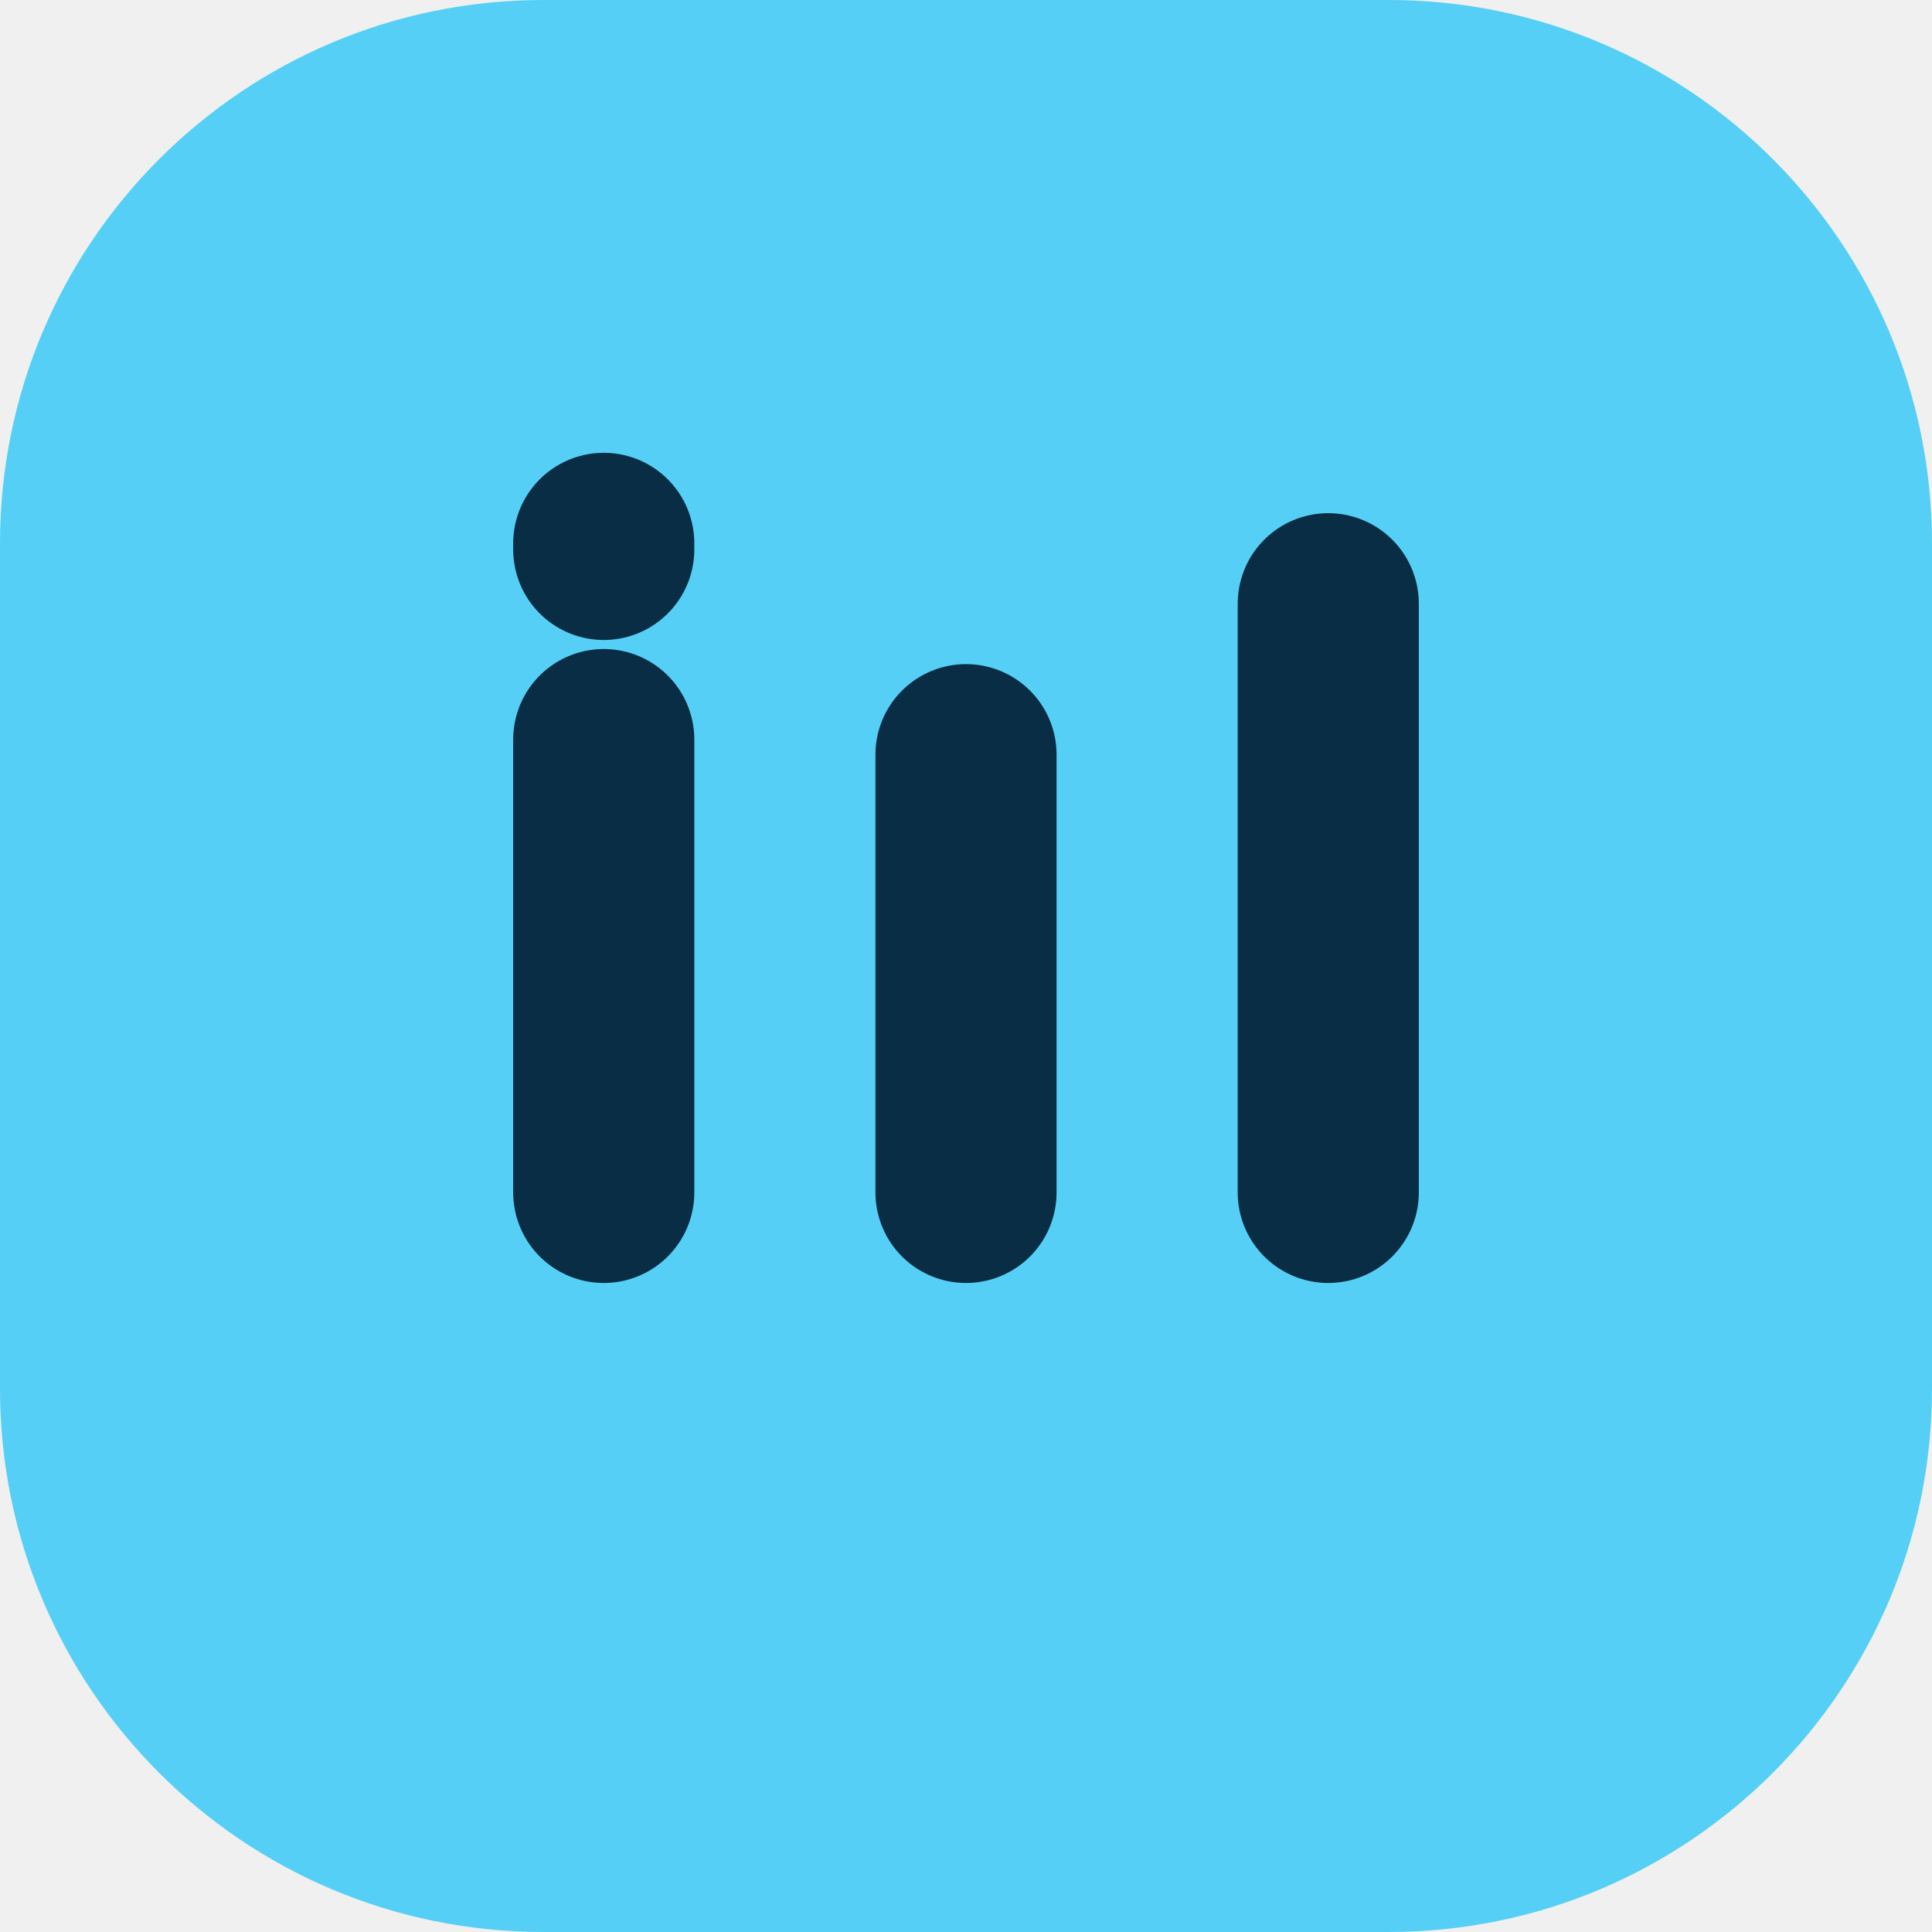
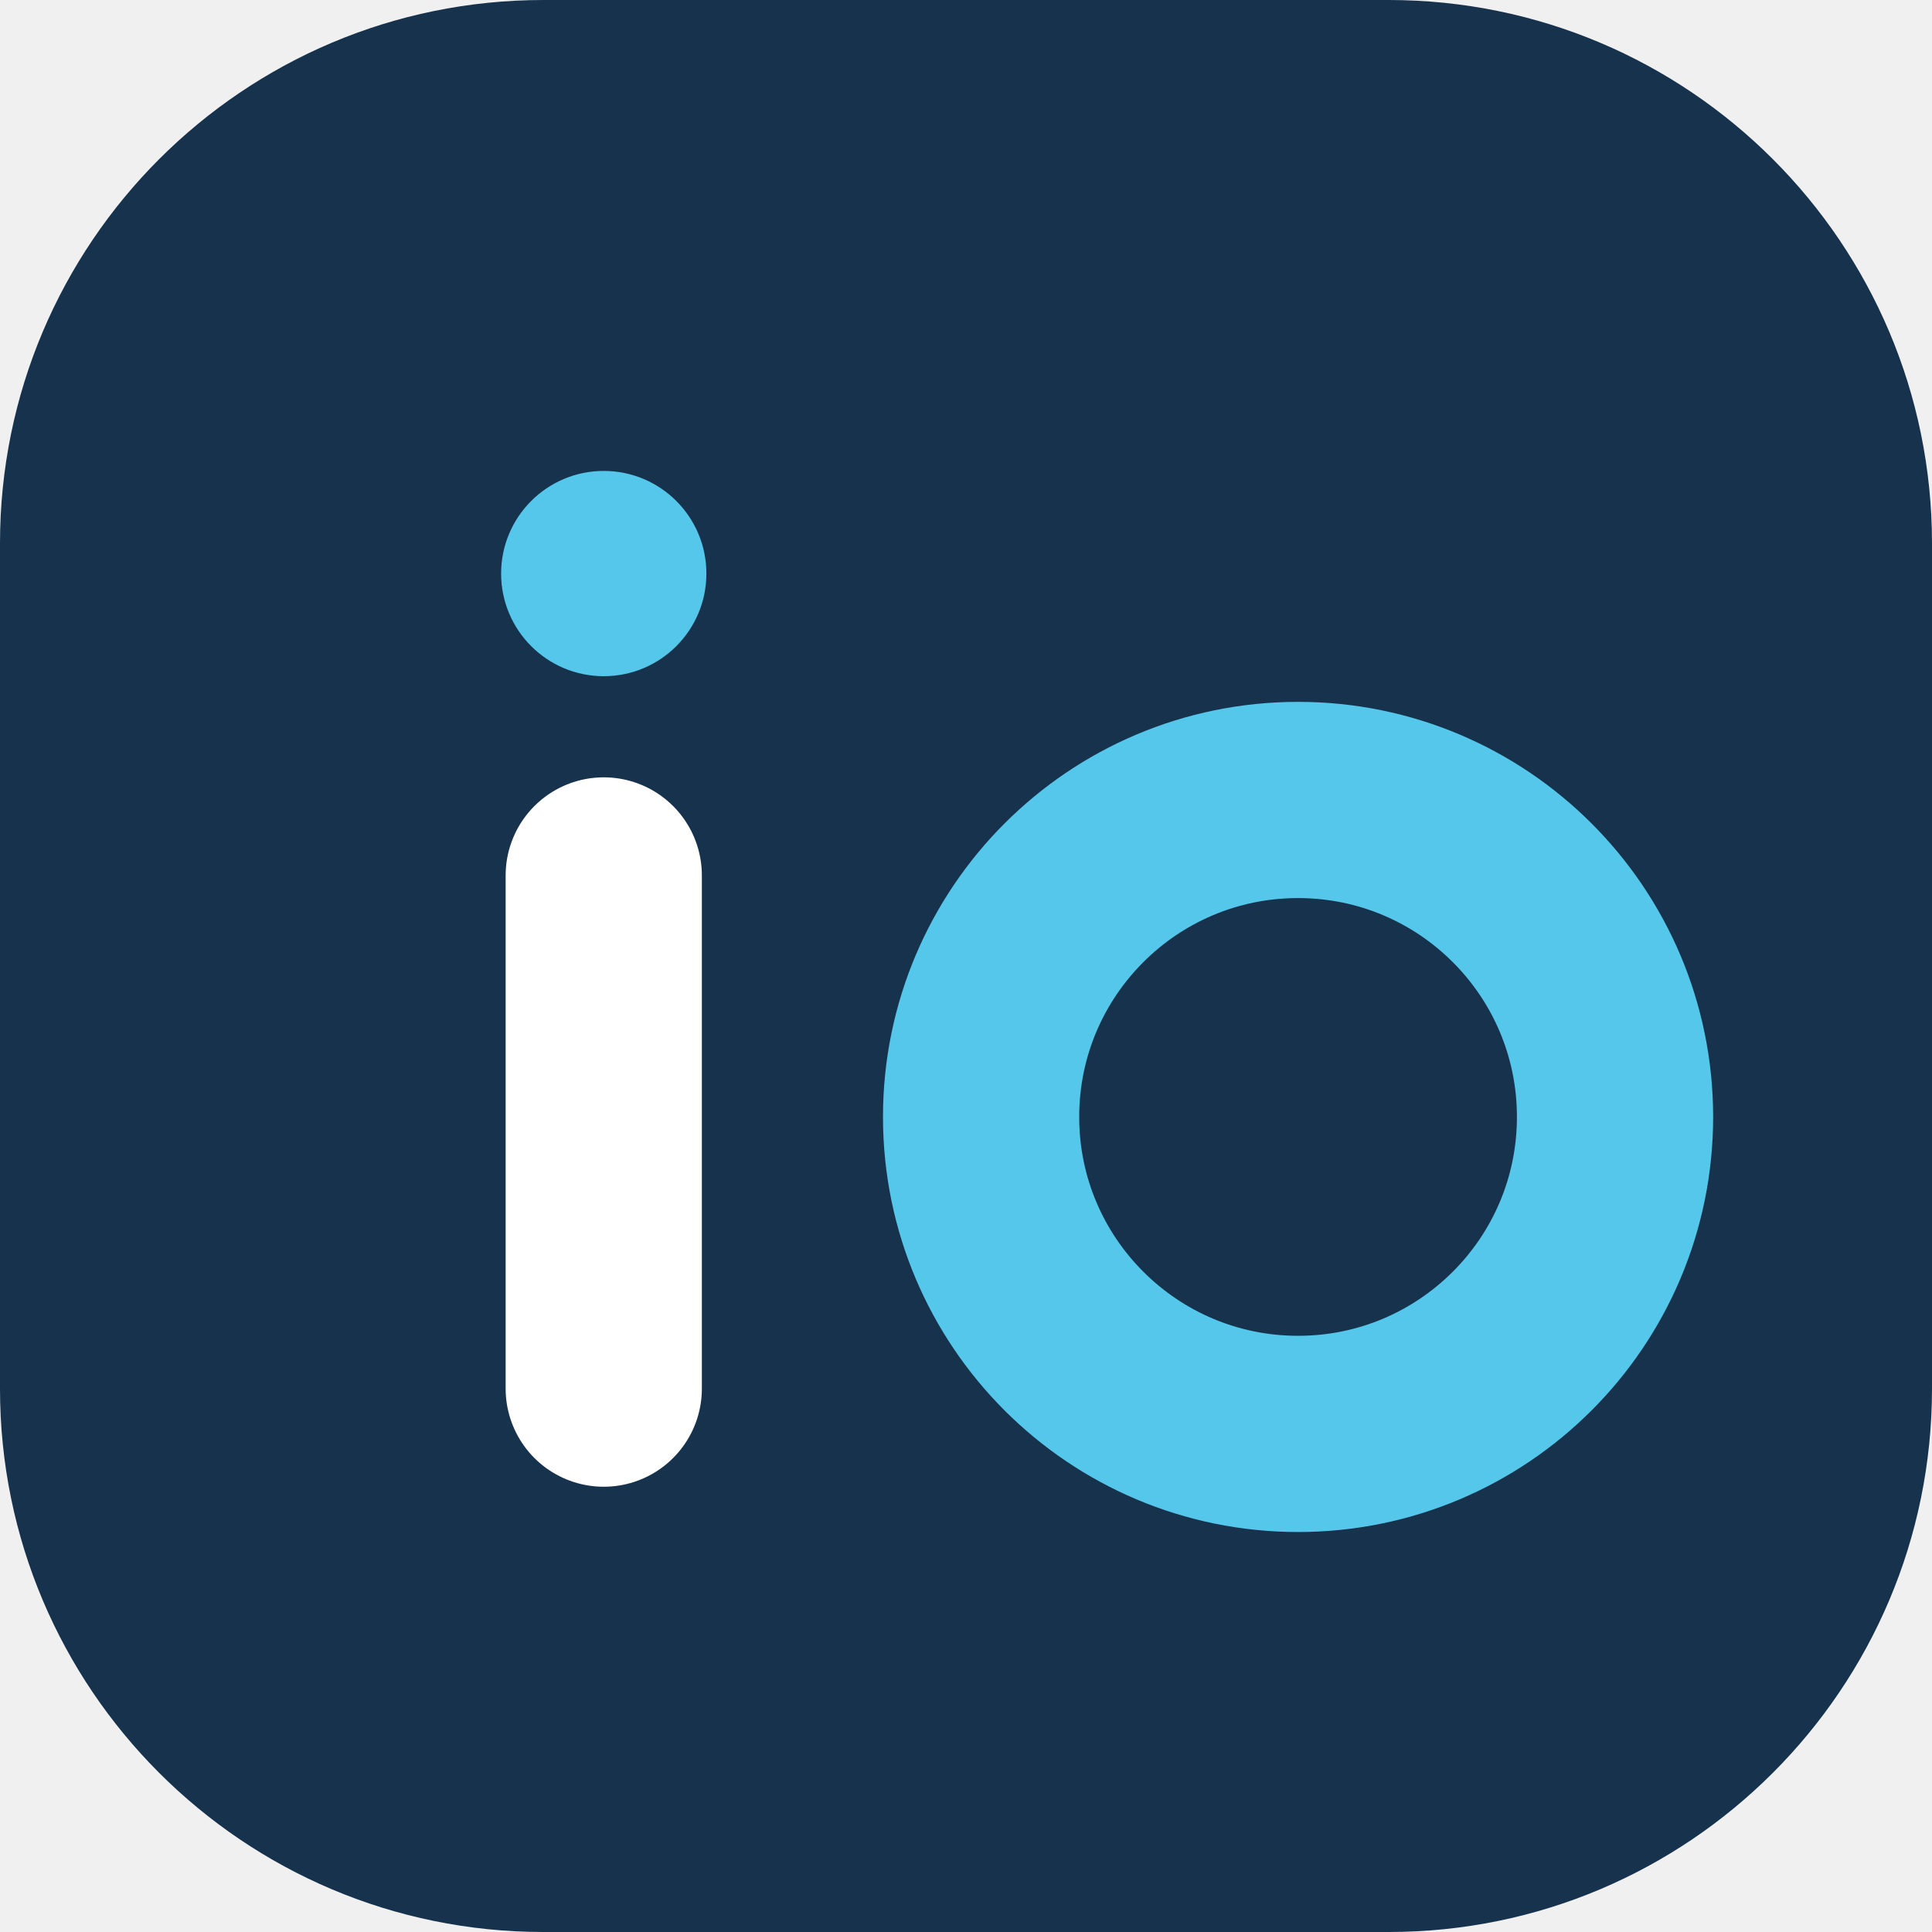
<svg xmlns="http://www.w3.org/2000/svg" viewBox="0 0 64 64" fill="none">
-   <rect width="64" height="64" rx="18" fill="#55CFF5" />
-   <path d="M20 24.5v15M20 18v.2M32 25v14.5M44 20v19.5" stroke="#082D45" stroke-width="6" stroke-linecap="round" />
+   <rect width="64" height="64" rx="18" fill="#17324D" />
+   <circle cx="20" cy="19" r="3.4" fill="#55C7EA" />
+   <path d="M20 29v17" stroke="#fff" stroke-width="6.5" stroke-linecap="round" />
+   <circle cx="43" cy="37" r="10.5" stroke="#55C7EA" stroke-width="6.5" />
</svg>
